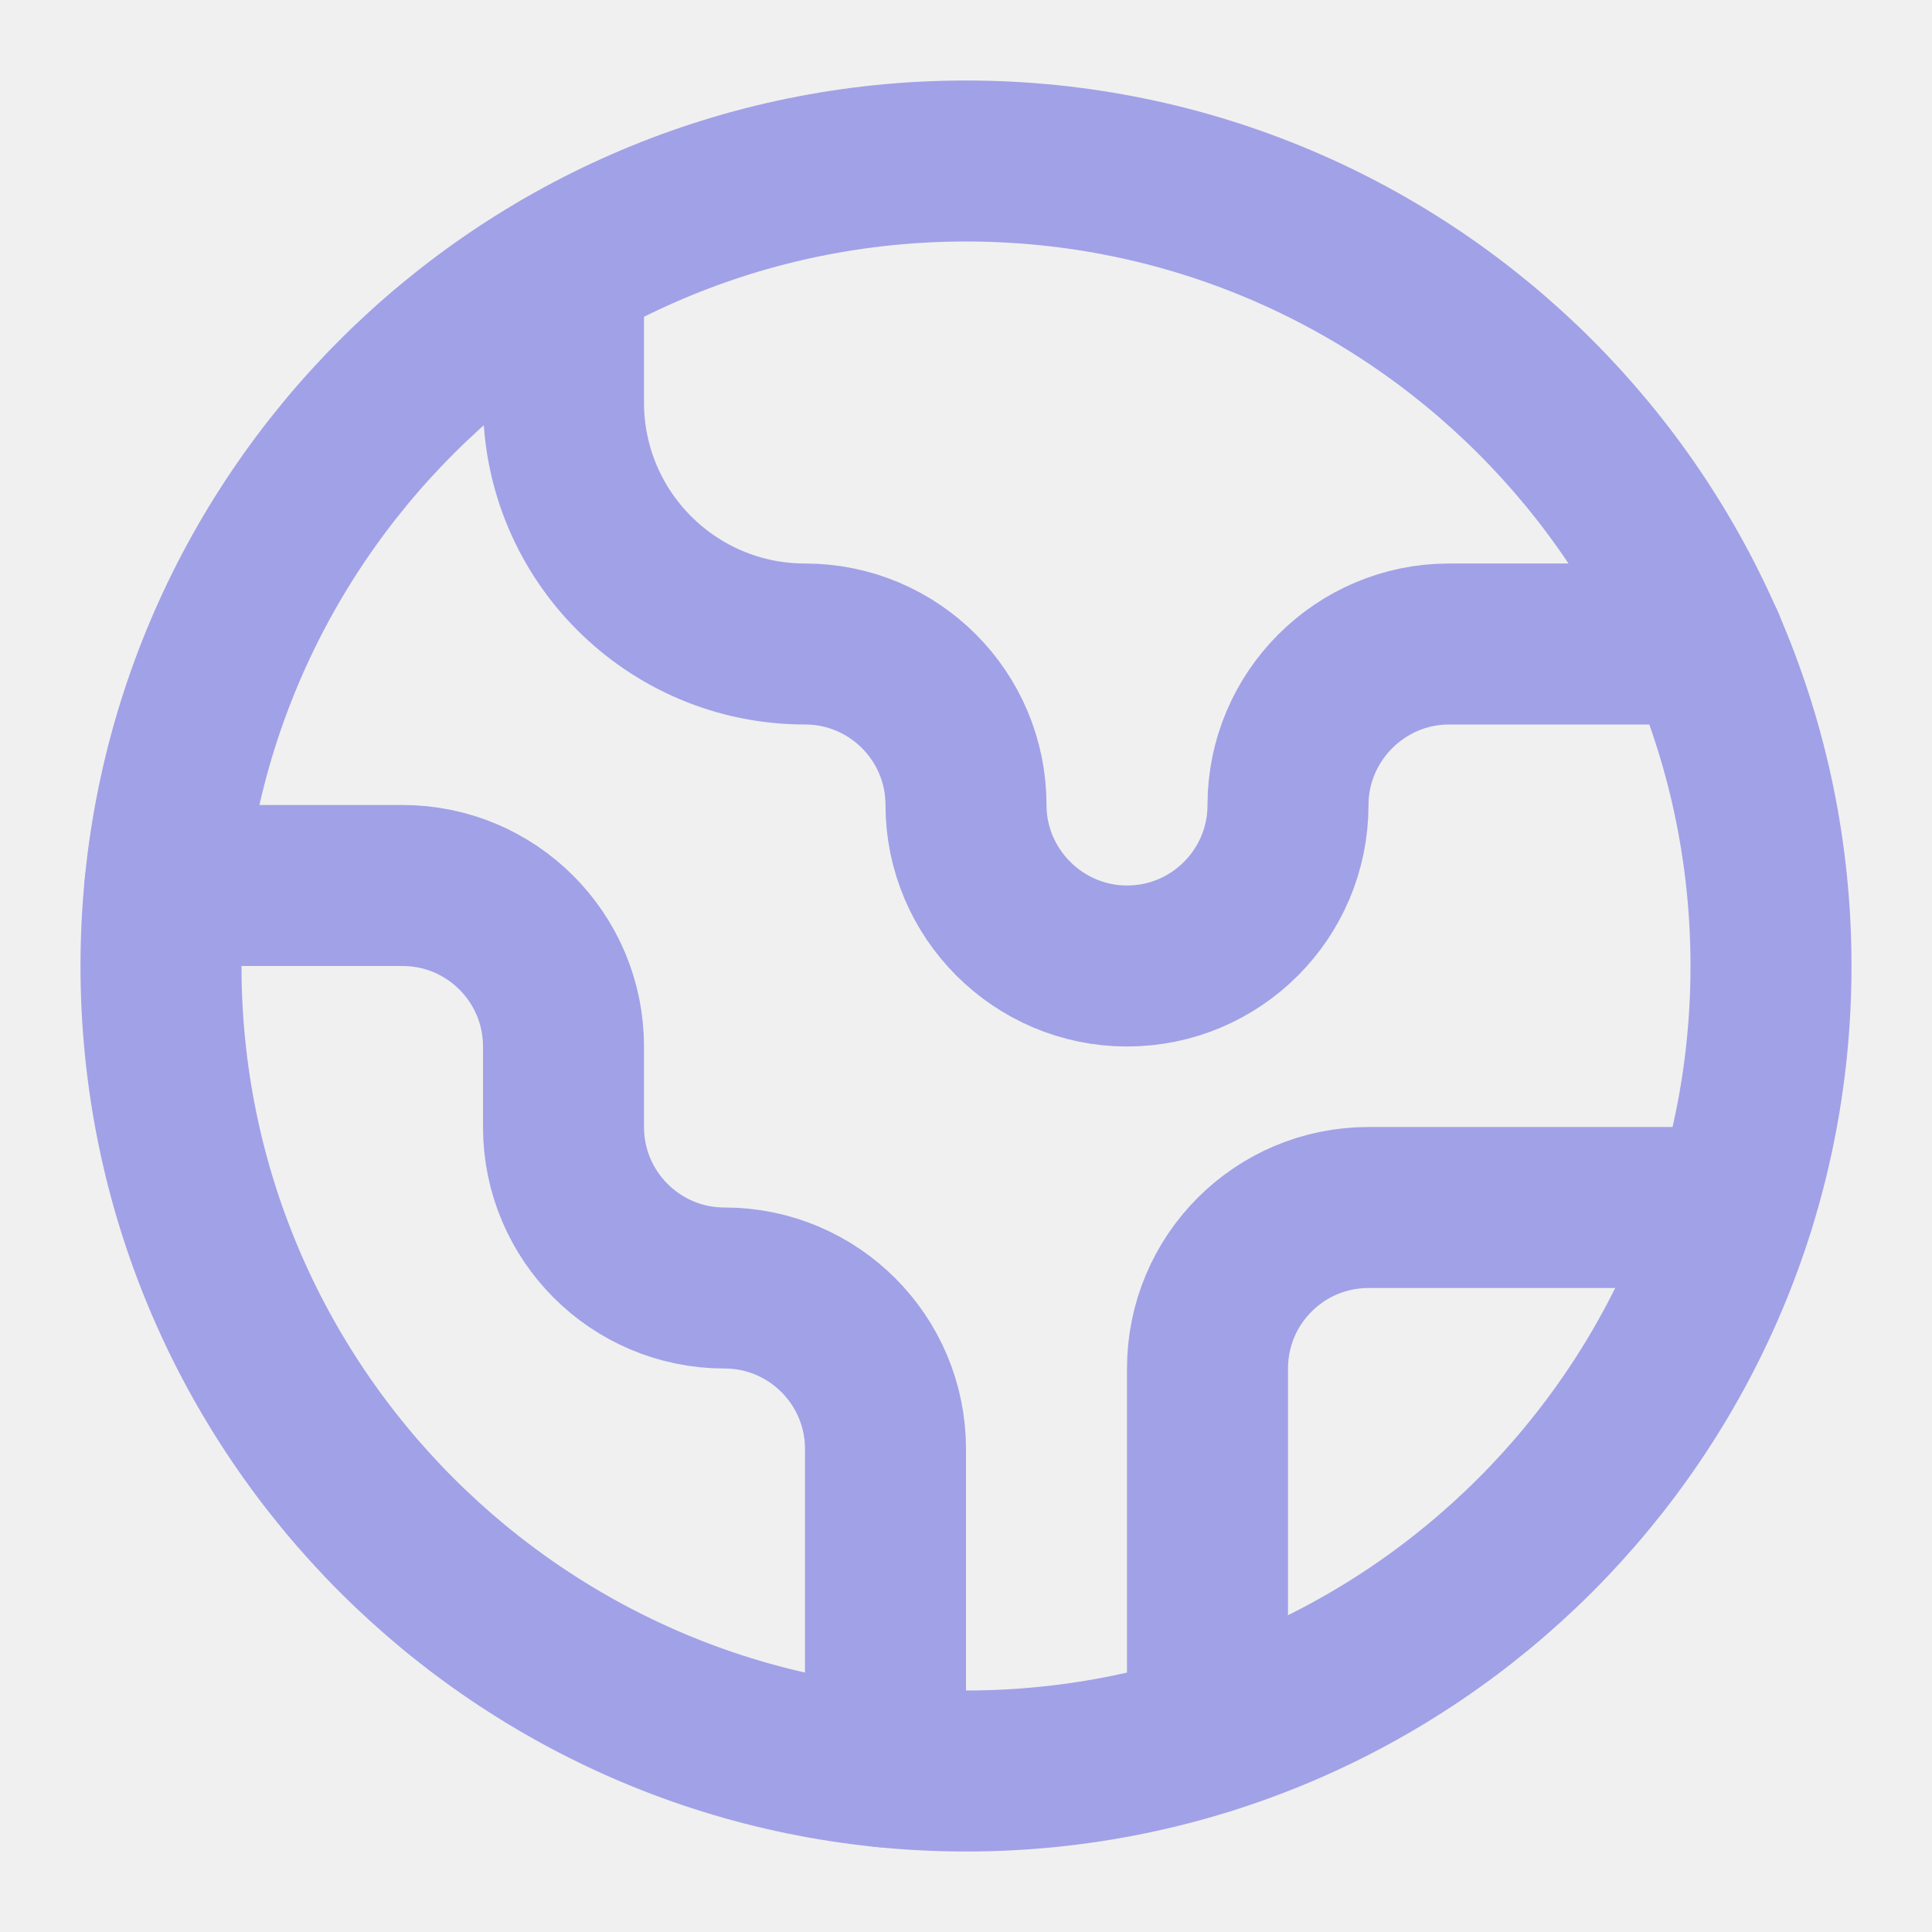
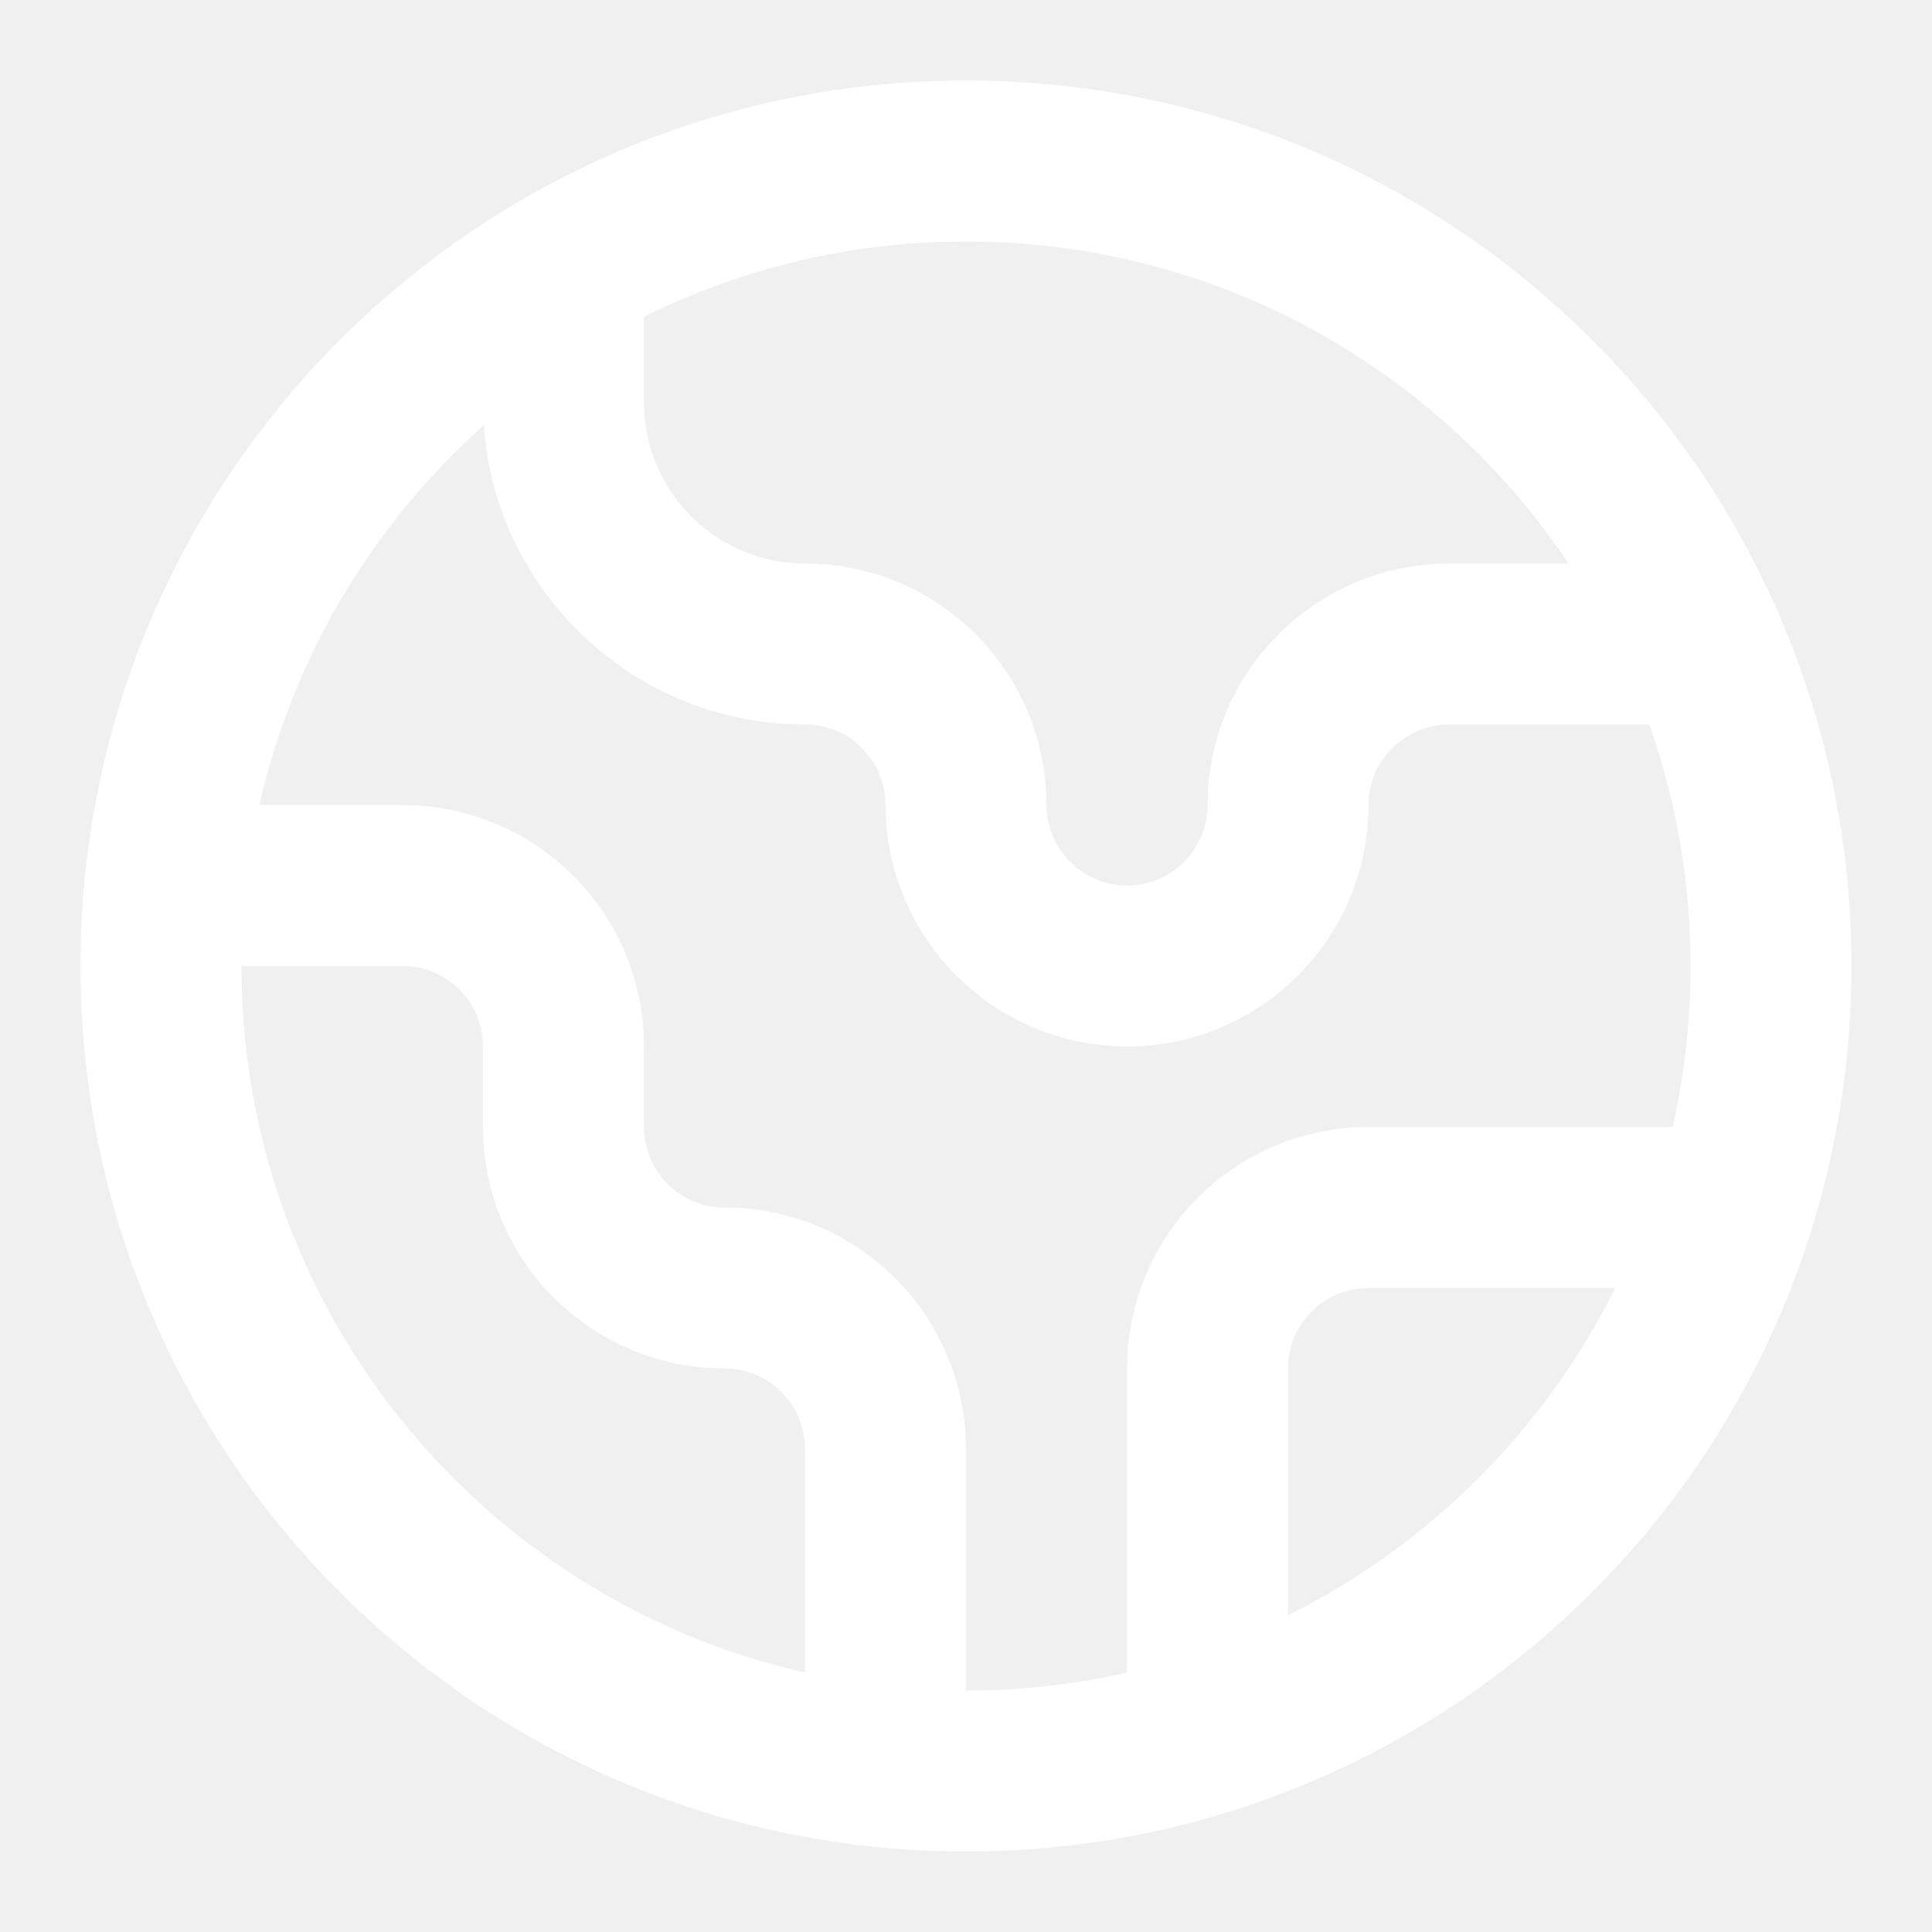
- <svg xmlns="http://www.w3.org/2000/svg" width="24" height="24" viewBox="0 0 24 24" fill="none" stroke="#A1A1E8" stroke-width="2" stroke-linecap="round" stroke-linejoin="round" class="lucide lucide-earth-icon lucide-earth">
+ <svg xmlns="http://www.w3.org/2000/svg" width="24" height="24" viewBox="0 0 24 24" fill="none" stroke="#FFFFFF" stroke-width="2" stroke-linecap="round" stroke-linejoin="round" class="lucide lucide-earth-icon lucide-earth">
  <path d="M21.54 15H17a2 2 0 0 0-2 2v4.54" />
  <path d="M7 3.34V5a3 3 0 0 0 3 3a2 2 0 0 1 2 2c0 1.1.9 2 2 2a2 2 0 0 0 2-2c0-1.1.9-2 2-2h3.17" />
  <path d="M11 21.95V18a2 2 0 0 0-2-2a2 2 0 0 1-2-2v-1a2 2 0 0 0-2-2H2.05" />
  <circle cx="12" cy="12" r="10" />
</svg>
